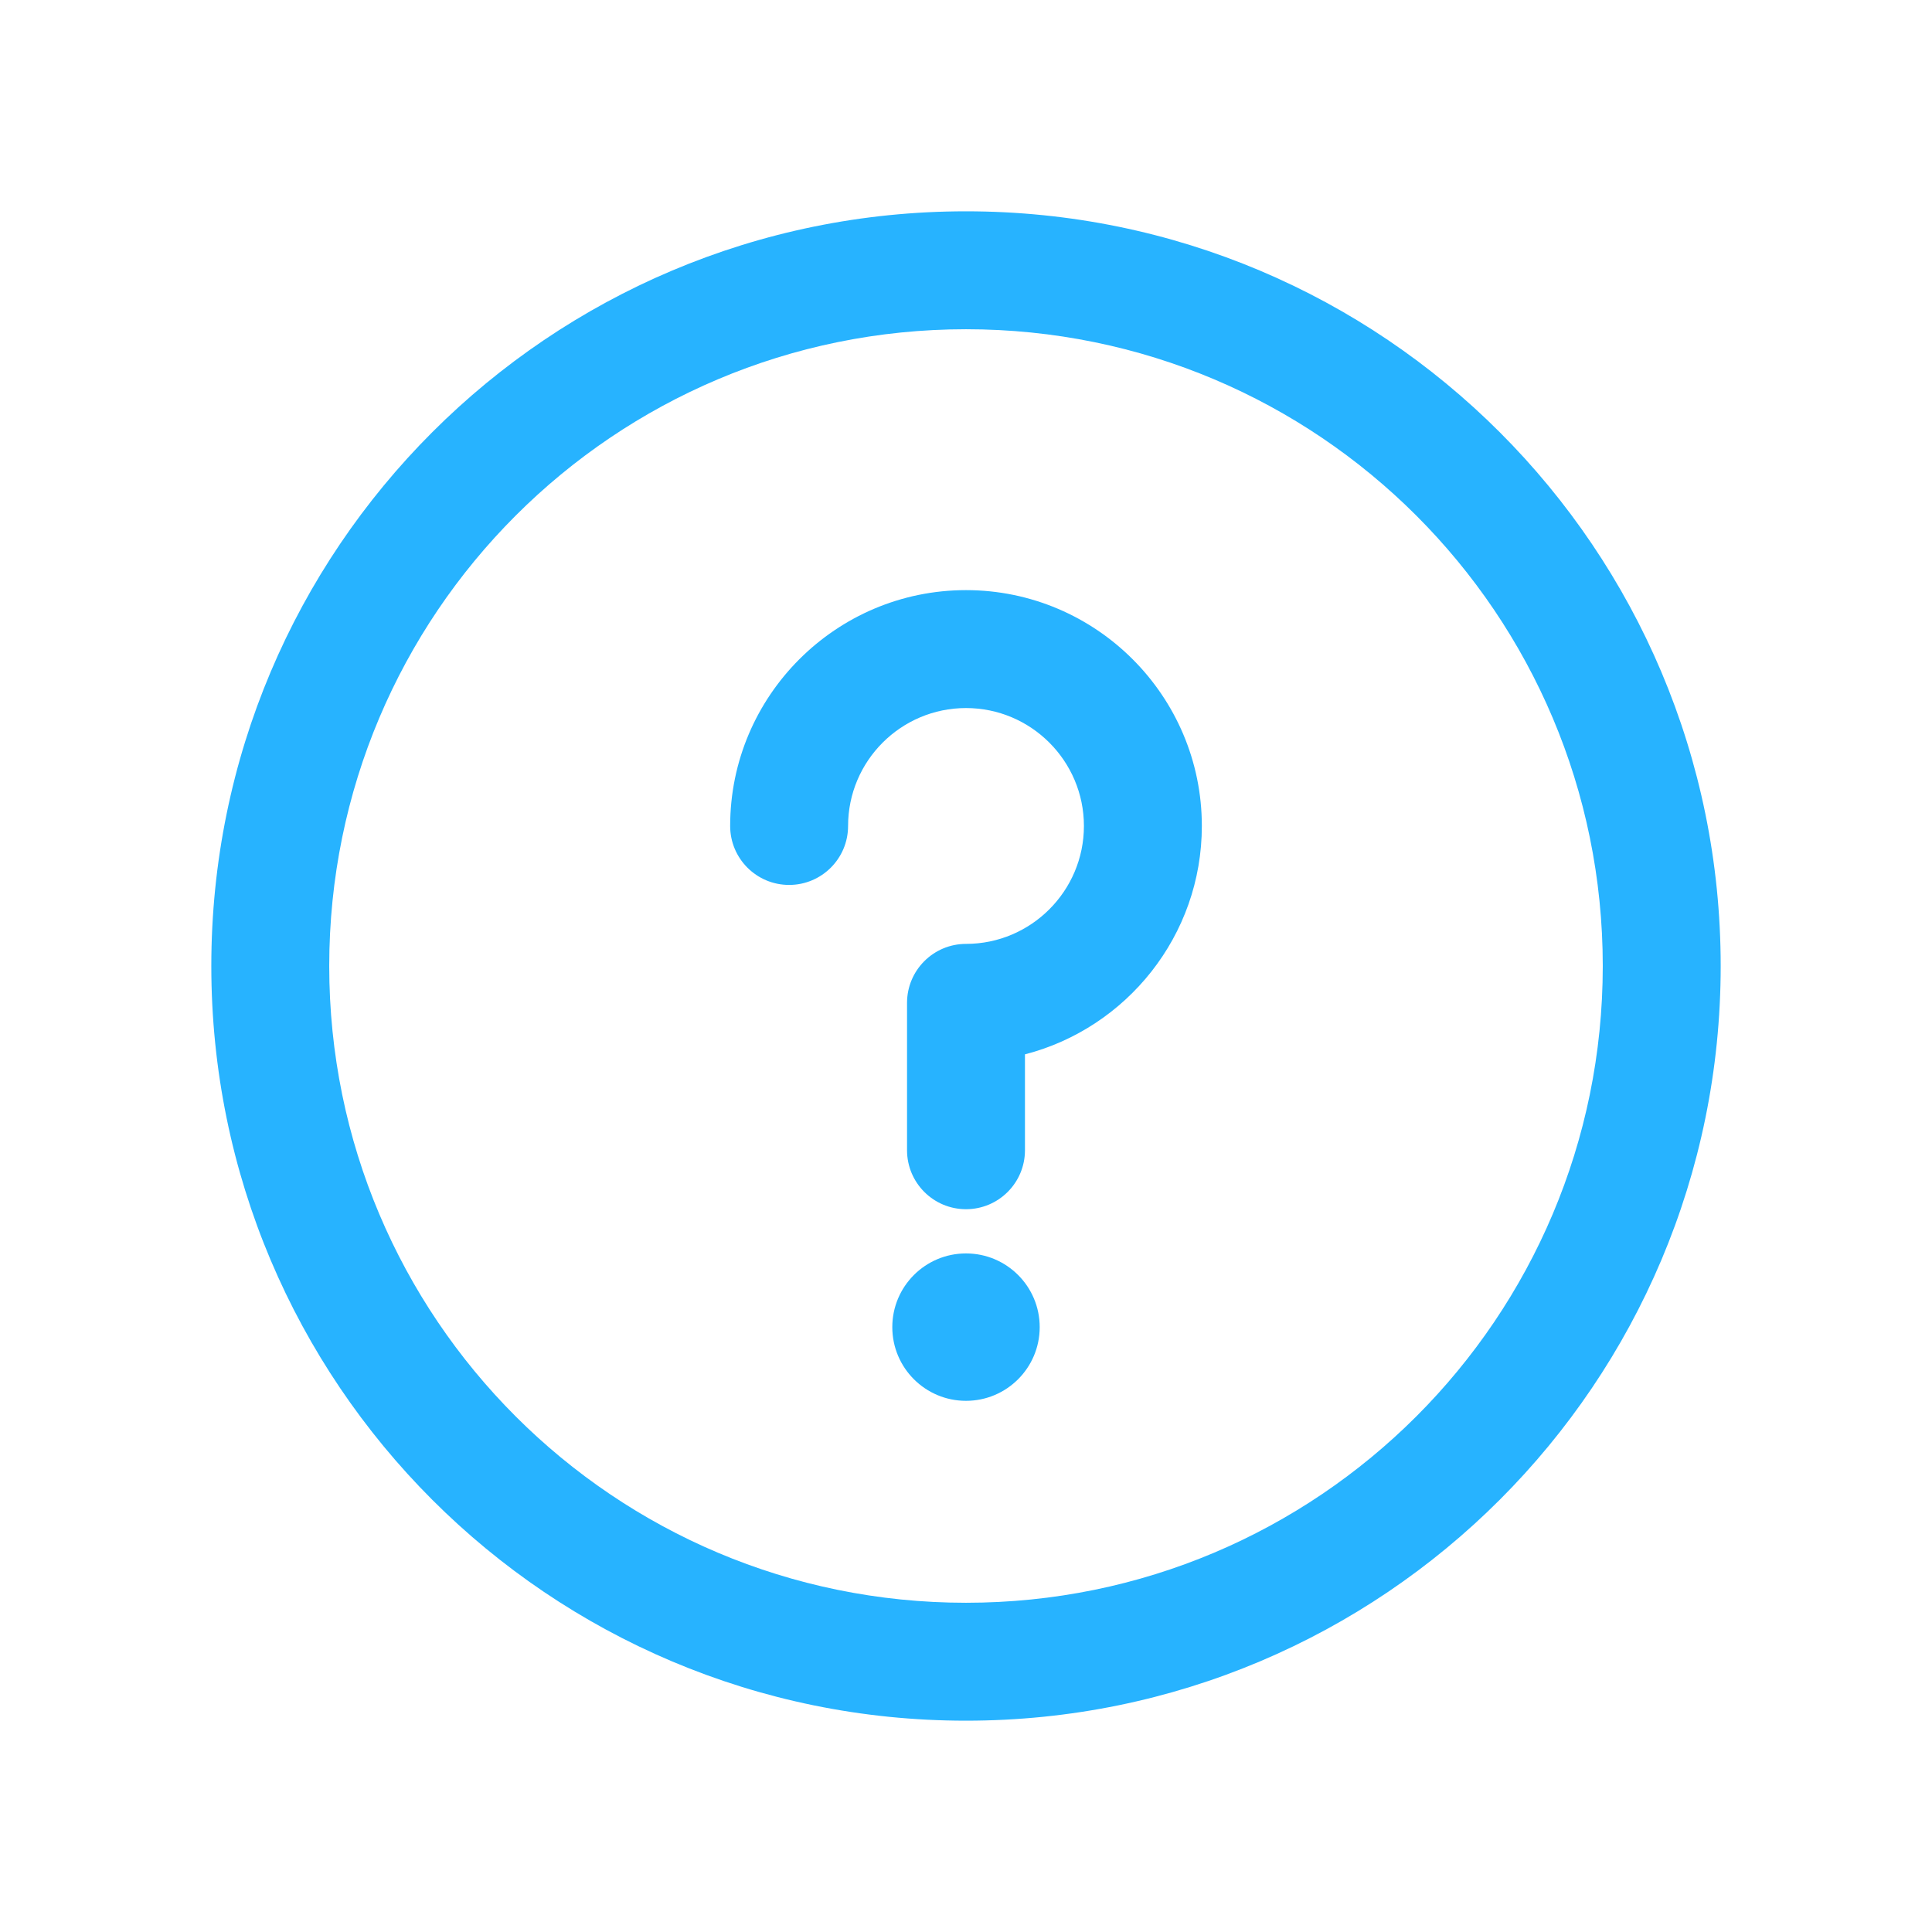
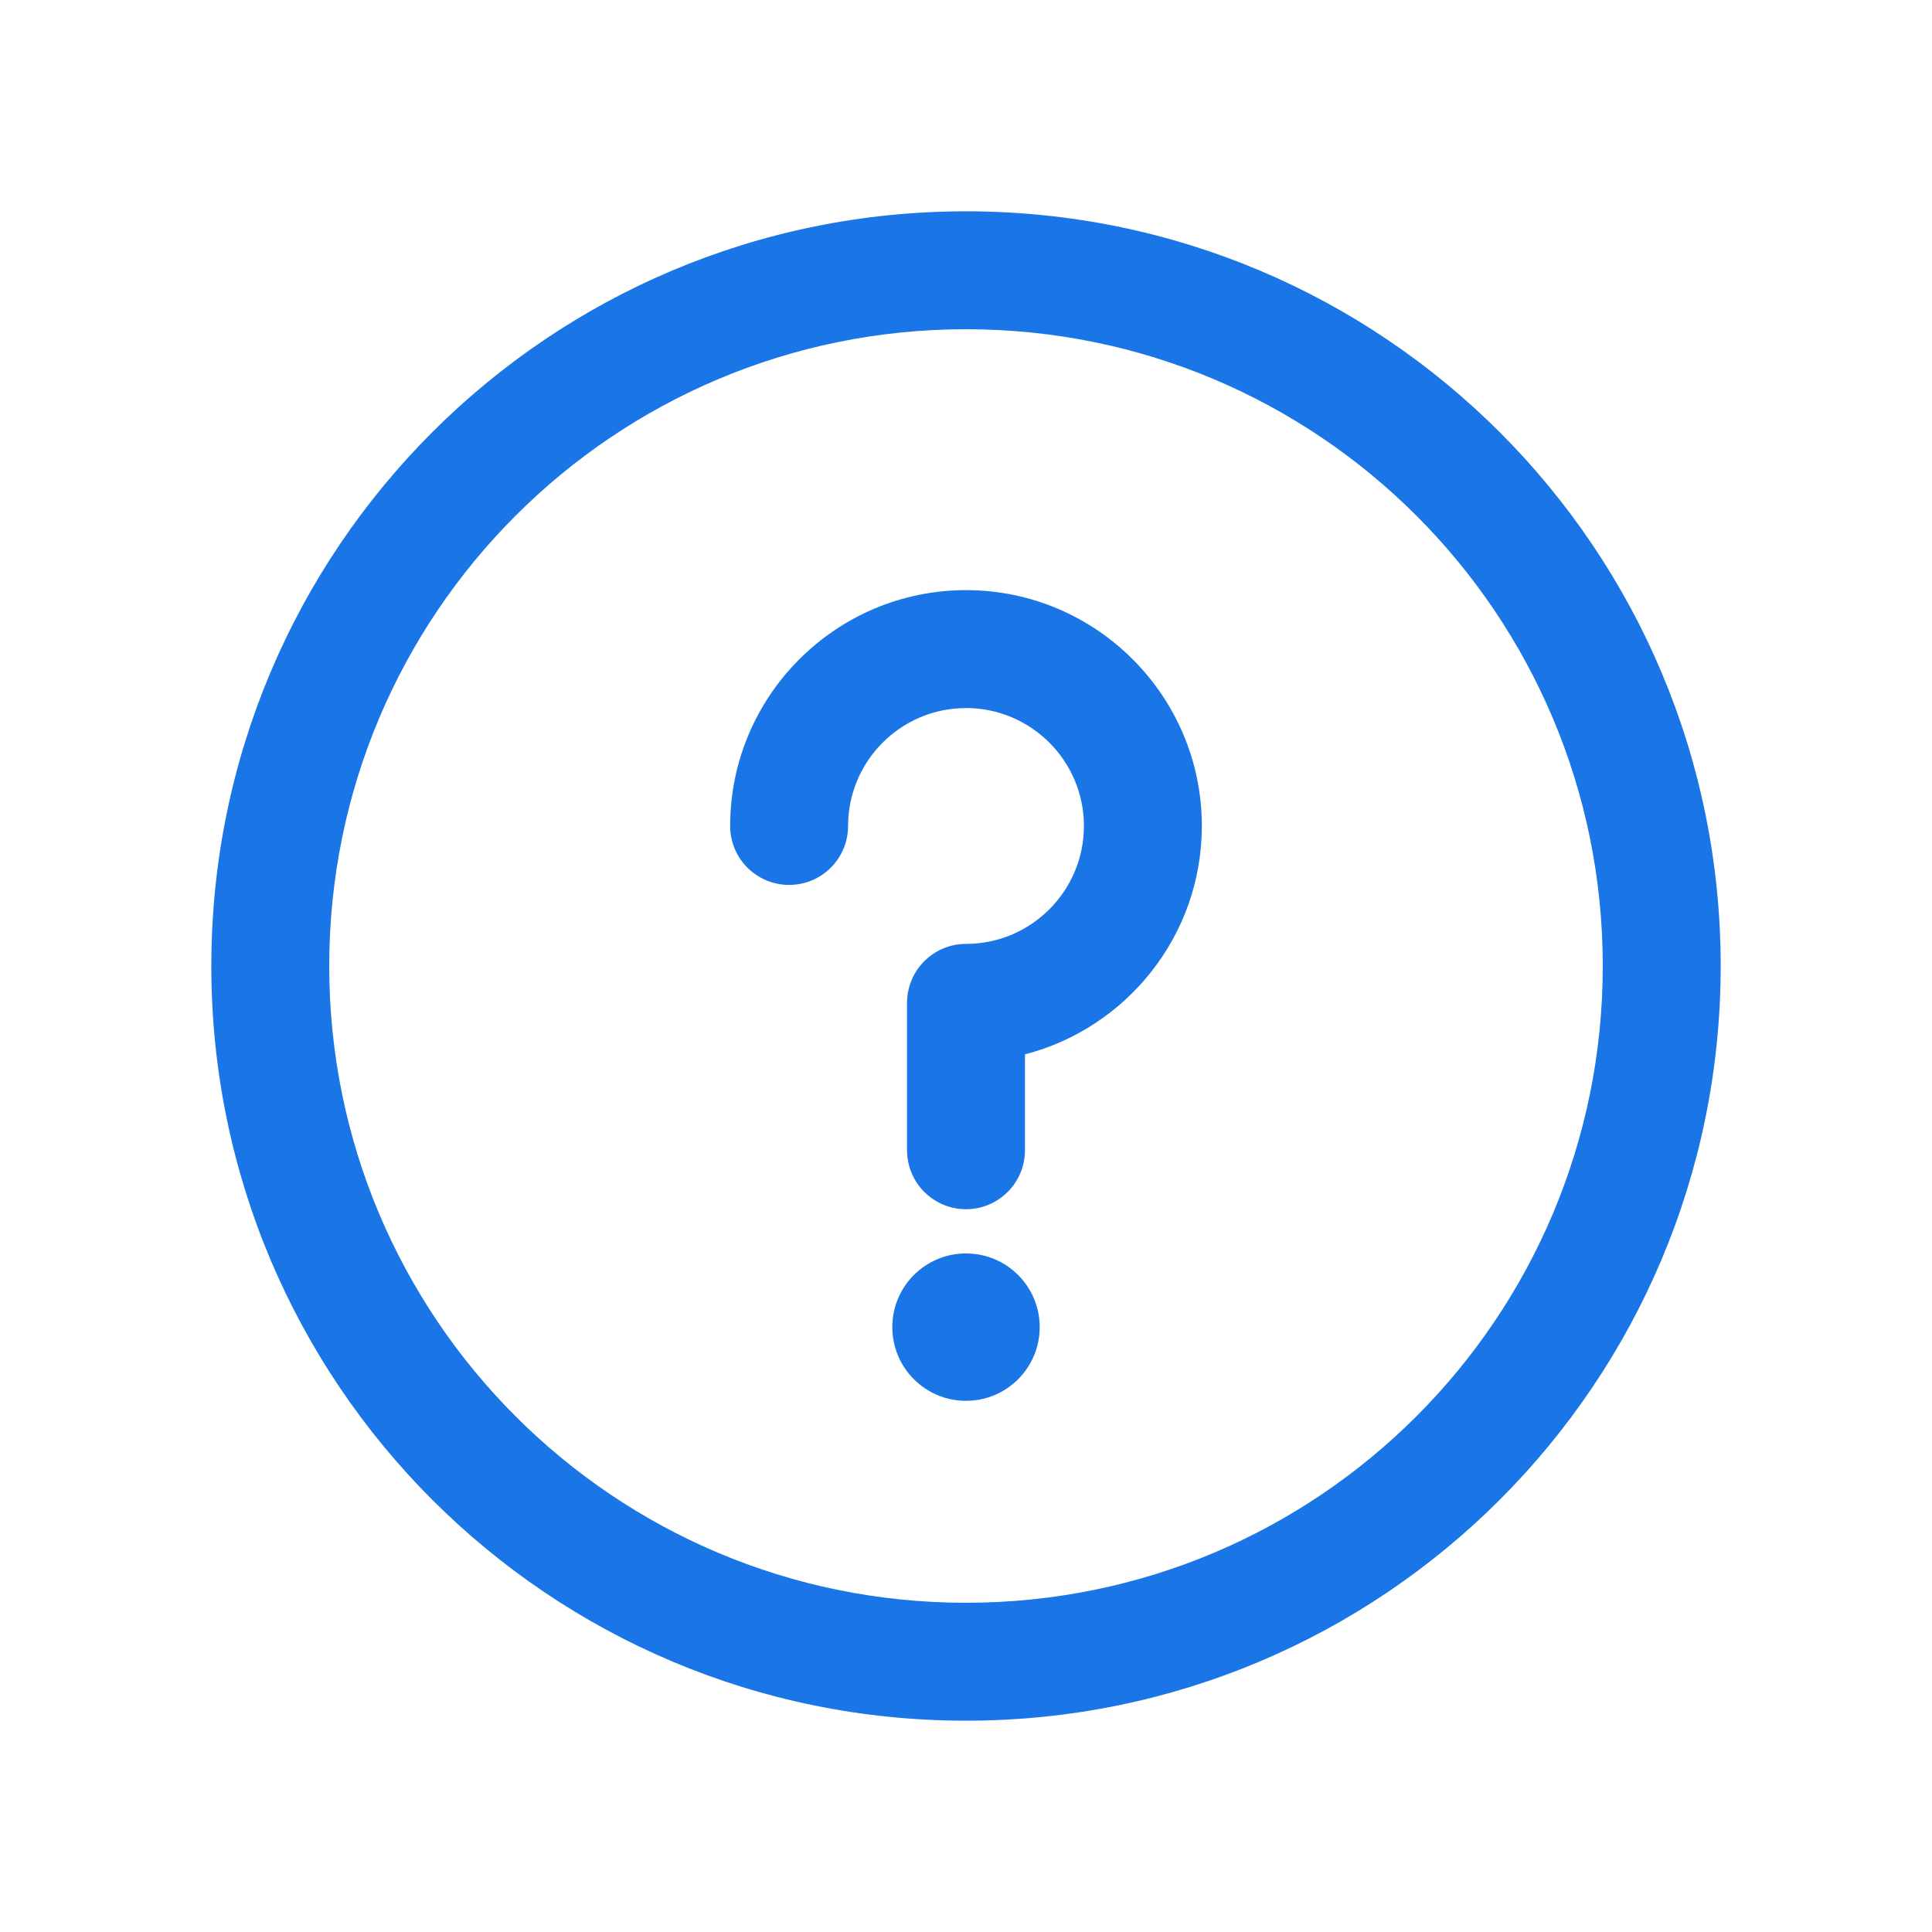
<svg xmlns="http://www.w3.org/2000/svg" version="1.1" id="Capa_1" x="0px" y="0px" viewBox="0 0 512 512" style="enable-background:new 0 0 512 512;" xml:space="preserve" width="512px" height="512px">
  <defs id="defs47" />
  <g id="g12" transform="matrix(0.78125,0,0,0.78125,56,56)" style="stroke-width:1.28">
    <g id="g10" style="stroke-width:1.28">
      <g id="g8" style="stroke-width:1.28">
-         <circle cx="256" cy="378.5" r="25" id="circle2" style="fill:#27B3FF;stroke-width:1.28" />
-         <path d="M 256,0 C 114.516,0 0,114.497 0,256 0,397.484 114.497,512 256,512 397.484,512 512,397.503 512,256 512,114.516 397.503,0 256,0 Z m 0,472 C 136.623,472 40,375.393 40,256 40,136.623 136.607,40 256,40 c 119.377,0 216,96.607 216,216 0,119.377 -96.607,216 -216,216 z" id="path4" style="fill:#27B3FF;stroke-width:1.28" />
-         <path d="m 256,128.5 c -44.112,0 -80,35.888 -80,80 0,11.046 8.954,20 20,20 11.046,0 20,-8.954 20,-20 0,-22.056 17.944,-40 40,-40 22.056,0 40,17.944 40,40 0,22.056 -17.944,40 -40,40 -11.046,0 -20,8.954 -20,20 v 50 c 0,11.046 8.954,20 20,20 11.046,0 20,-8.954 20,-20 v -32.531 c 34.466,-8.903 60,-40.26 60,-77.469 0,-44.112 -35.888,-80 -80,-80 z" id="path6" style="fill:#27B3FF;stroke-width:1.28" />
+         <circle cx="256" cy="378.5" r="25" id="circle2" style="fill:#1a76e7;stroke-width:1.28" />
+         <path d="M 256,0 C 114.516,0 0,114.497 0,256 0,397.484 114.497,512 256,512 397.484,512 512,397.503 512,256 512,114.516 397.503,0 256,0 Z m 0,472 C 136.623,472 40,375.393 40,256 40,136.623 136.607,40 256,40 c 119.377,0 216,96.607 216,216 0,119.377 -96.607,216 -216,216 z" id="path4" style="fill:#1a76e7;stroke-width:1.28" />
+         <path d="m 256,128.5 c -44.112,0 -80,35.888 -80,80 0,11.046 8.954,20 20,20 11.046,0 20,-8.954 20,-20 0,-22.056 17.944,-40 40,-40 22.056,0 40,17.944 40,40 0,22.056 -17.944,40 -40,40 -11.046,0 -20,8.954 -20,20 v 50 c 0,11.046 8.954,20 20,20 11.046,0 20,-8.954 20,-20 v -32.531 c 34.466,-8.903 60,-40.26 60,-77.469 0,-44.112 -35.888,-80 -80,-80 z" id="path6" style="fill:#1a76e7;stroke-width:1.28" />
      </g>
    </g>
  </g>
  <g id="g14" />
  <g id="g16" />
  <g id="g18" />
  <g id="g20" />
  <g id="g22" />
  <g id="g24" />
  <g id="g26" />
  <g id="g28" />
  <g id="g30" />
  <g id="g32" />
  <g id="g34" />
  <g id="g36" />
  <g id="g38" />
  <g id="g40" />
  <g id="g42" />
</svg>
